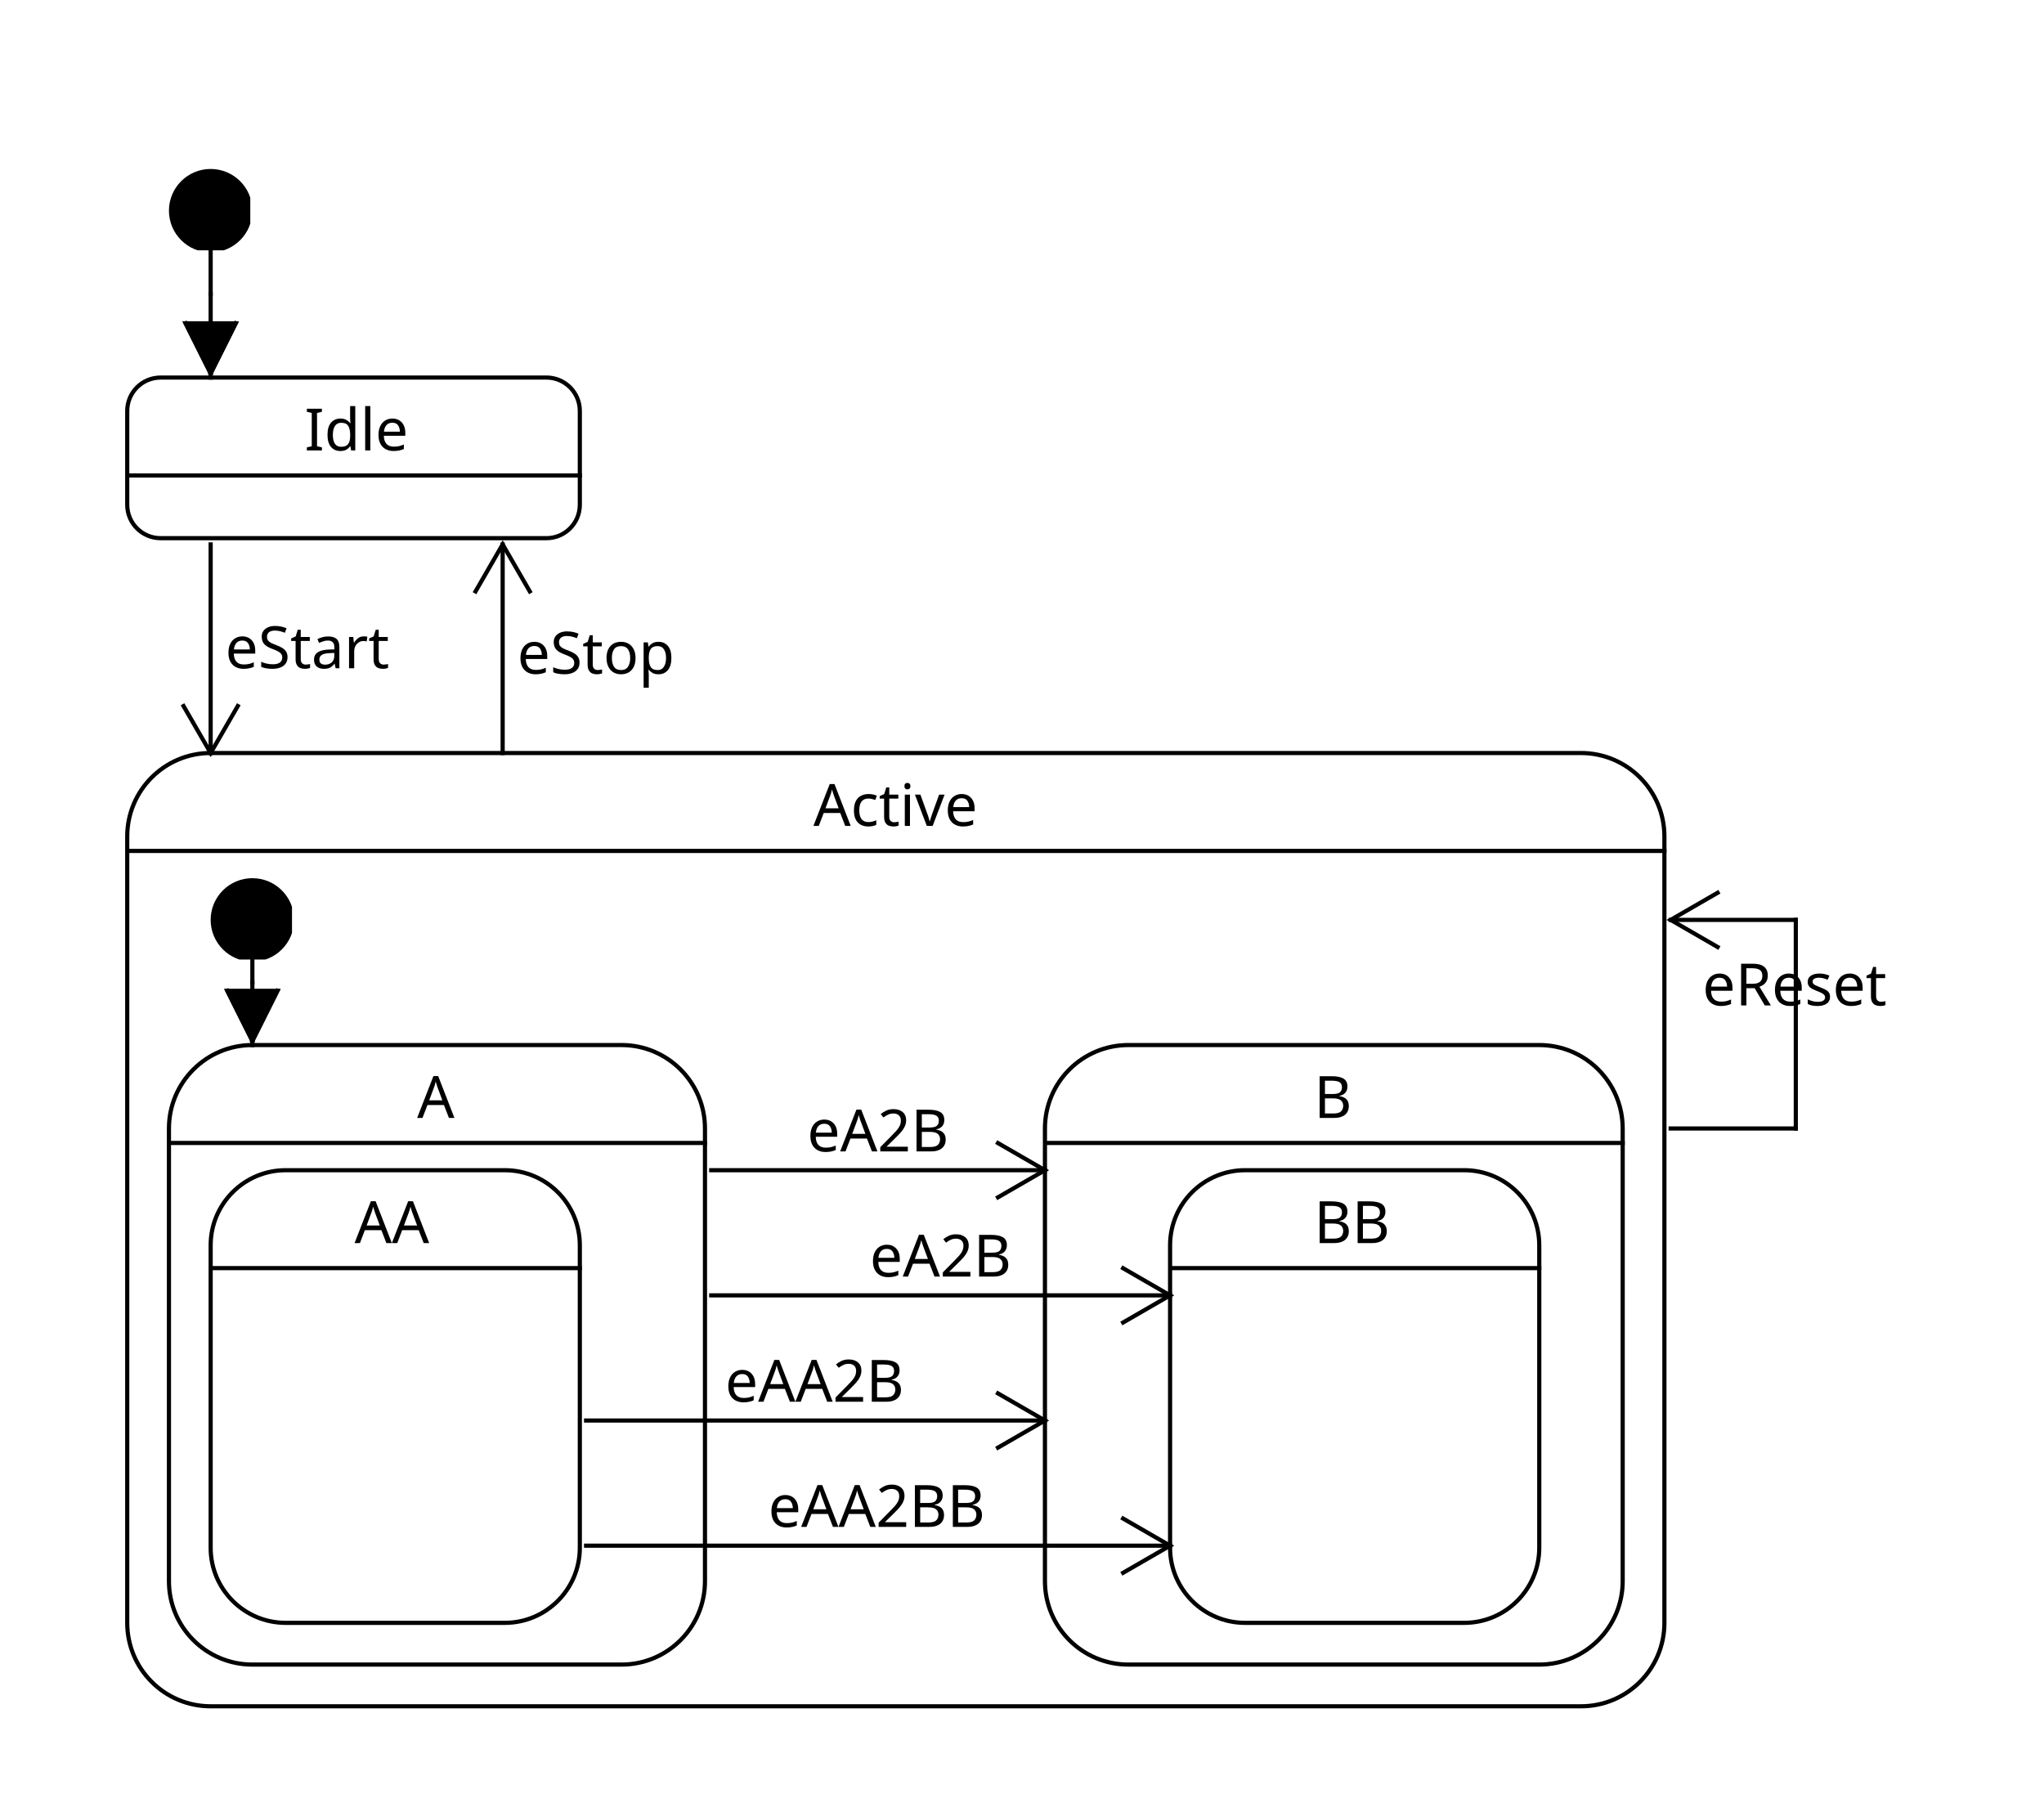
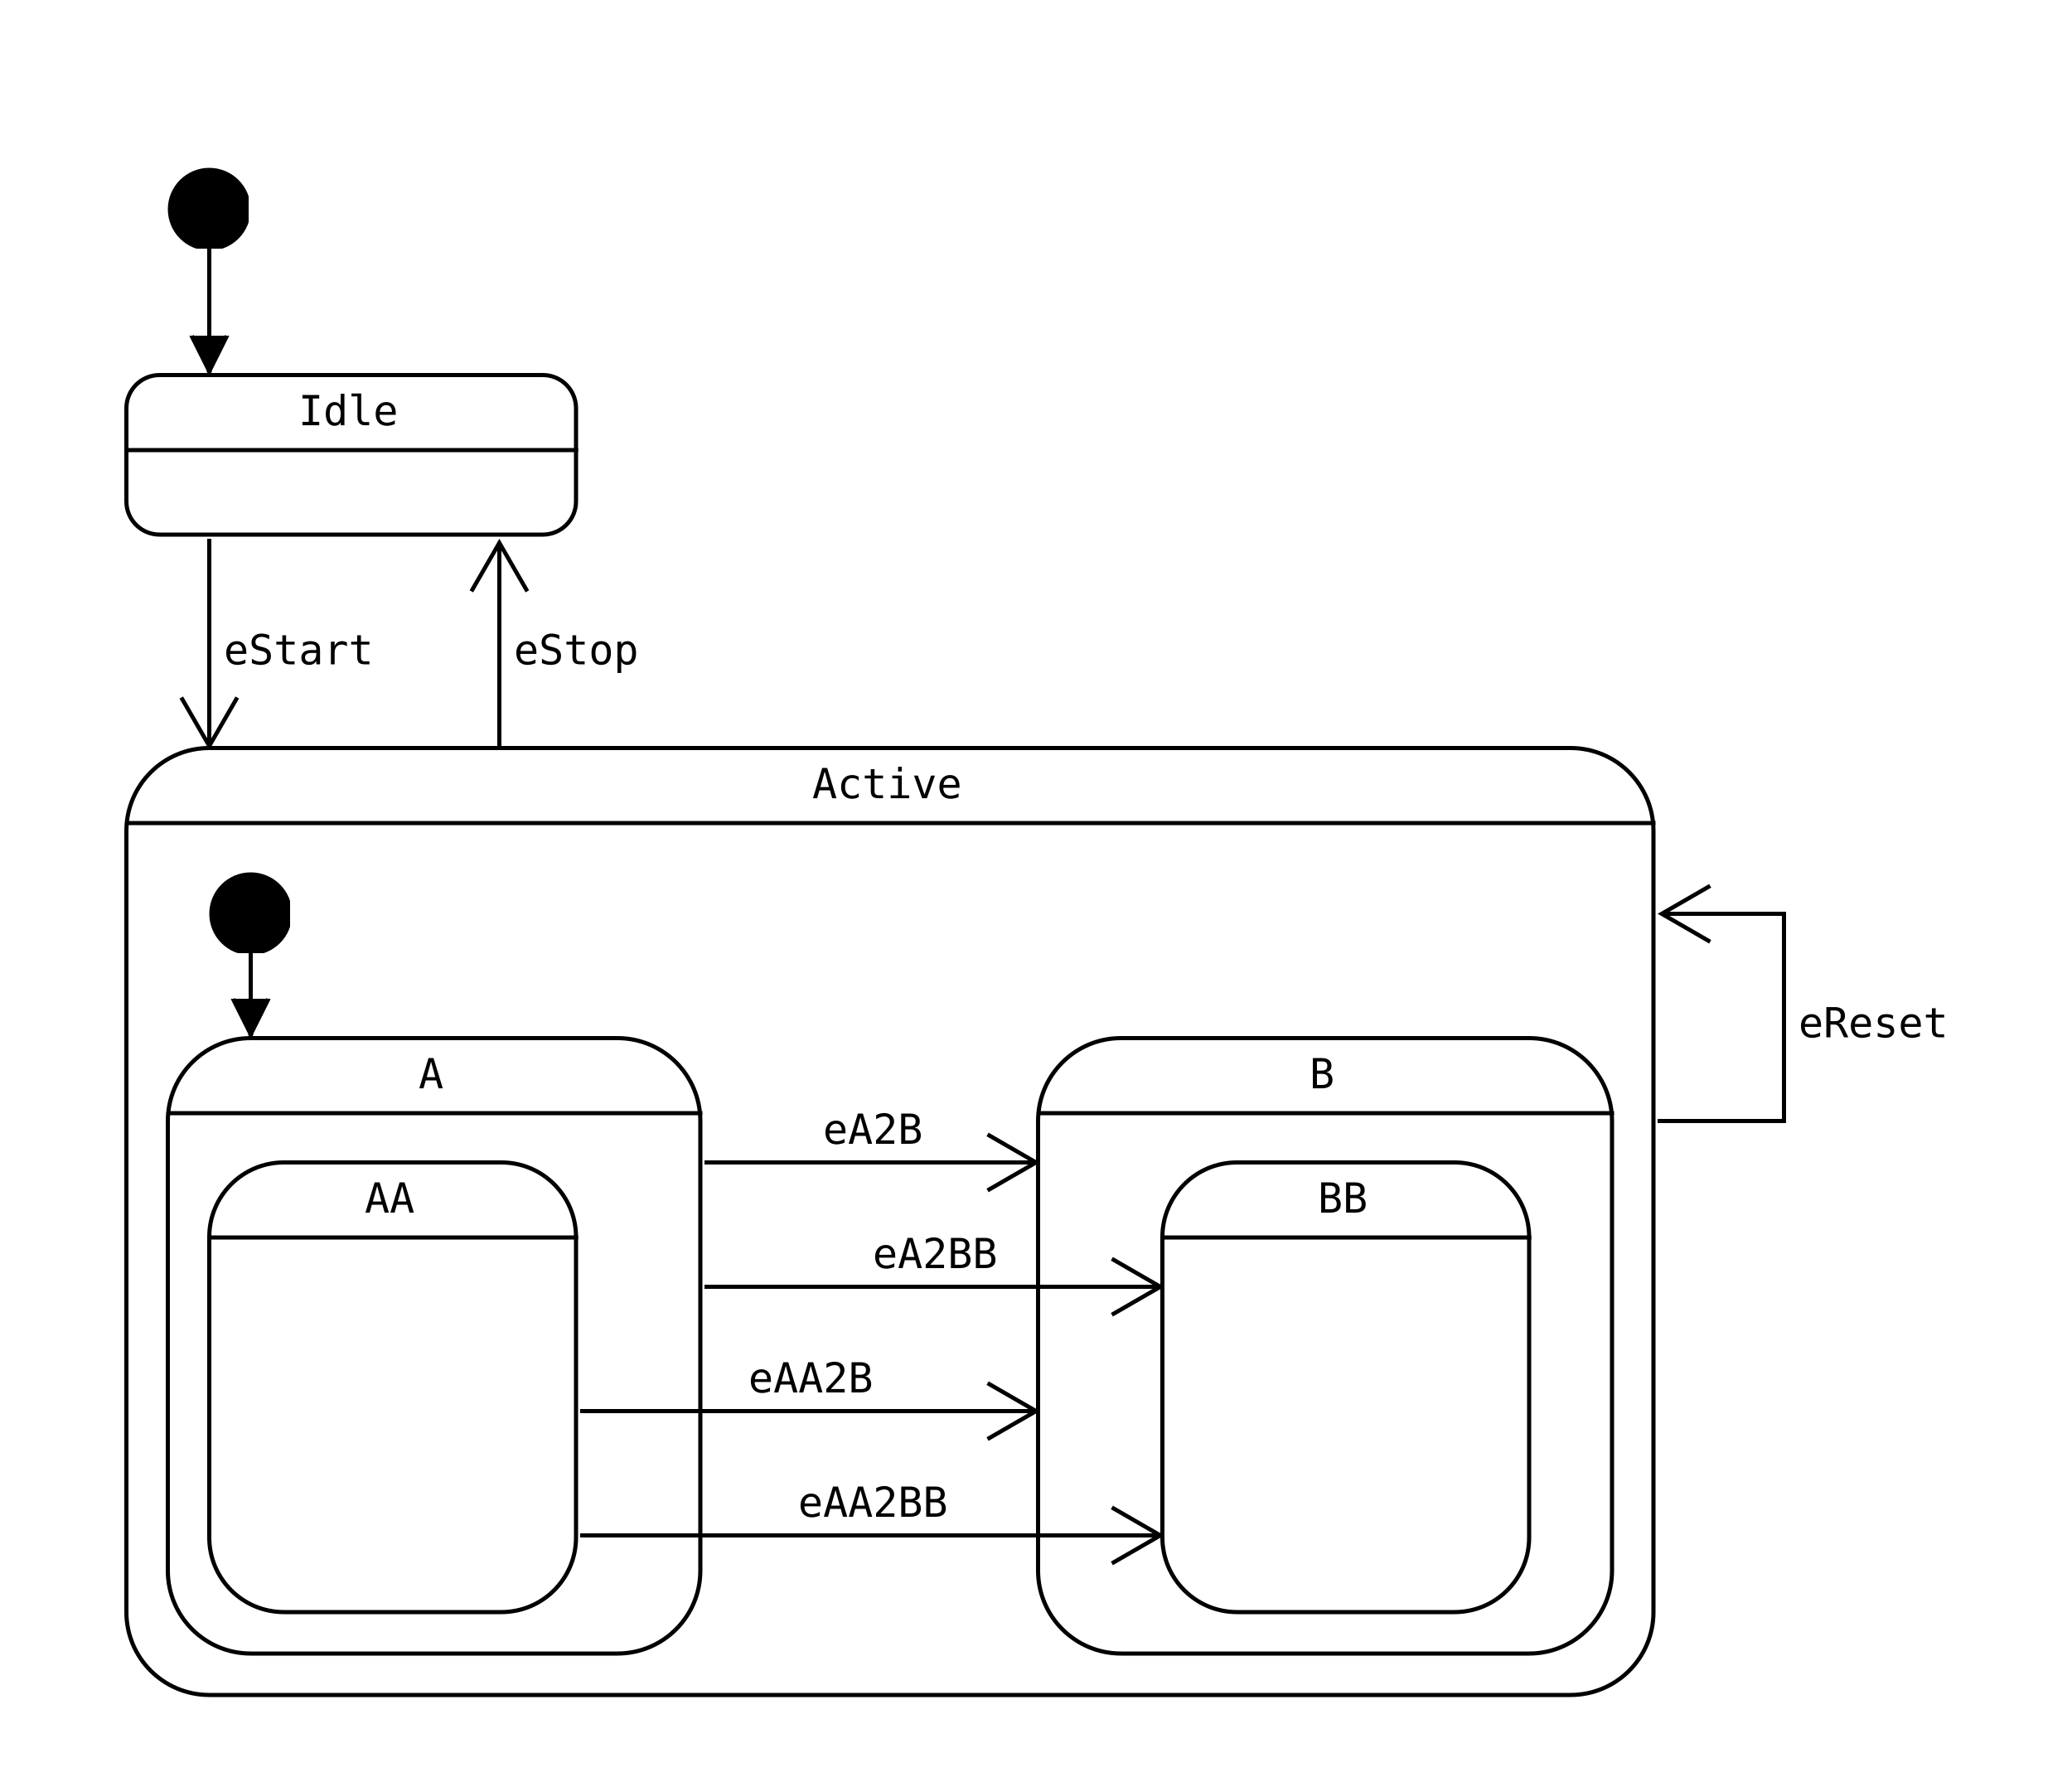
- <svg xmlns="http://www.w3.org/2000/svg" fill-opacity="1" color-rendering="auto" color-interpolation="auto" text-rendering="auto" stroke="black" stroke-linecap="square" width="490" stroke-miterlimit="10" shape-rendering="auto" stroke-opacity="1" fill="black" stroke-dasharray="none" font-weight="normal" stroke-width="1" viewBox="-20 -20 490 430" height="430" font-family="'Dialog'" font-style="normal" stroke-linejoin="miter" font-size="12" stroke-dashoffset="0" image-rendering="auto">
+ <svg xmlns="http://www.w3.org/2000/svg" fill-opacity="1" color-rendering="auto" color-interpolation="auto" text-rendering="auto" stroke="black" stroke-linecap="square" width="500" stroke-miterlimit="10" shape-rendering="auto" stroke-opacity="1" fill="black" stroke-dasharray="none" font-weight="normal" stroke-width="1" viewBox="-20 -20 500 430" height="430" font-family="'Dialog'" font-style="normal" stroke-linejoin="miter" font-size="12px" stroke-dashoffset="0" image-rendering="auto">
  <defs id="genericDefs" />
  <g>
    <defs id="defs1">
      <clipPath clipPathUnits="userSpaceOnUse" id="clipPath1">
        <path d="M0 0 L2147483647 0 L2147483647 2147483647 L0 2147483647 L0 0 Z" />
      </clipPath>
      <clipPath clipPathUnits="userSpaceOnUse" id="clipPath2">
        <path d="M0 0 L0 20 L20 20 L20 0 Z" />
      </clipPath>
      <clipPath clipPathUnits="userSpaceOnUse" id="clipPath3">
        <path d="M-0.5 -0.5 L-0.5 19.5 L19.5 19.5 L19.5 -0.5 Z" />
      </clipPath>
      <clipPath clipPathUnits="userSpaceOnUse" id="clipPath4">
        <path d="M0 0 L0 110 L90 110 L90 0 Z" />
      </clipPath>
      <clipPath clipPathUnits="userSpaceOnUse" id="clipPath5">
        <path d="M0 0 L0 150 L140 150 L140 0 Z" />
      </clipPath>
      <clipPath clipPathUnits="userSpaceOnUse" id="clipPath6">
        <path d="M0 0 L0 150 L130 150 L130 0 Z" />
      </clipPath>
      <clipPath clipPathUnits="userSpaceOnUse" id="clipPath7">
        <path d="M0 0 L0 230 L370 230 L370 0 Z" />
      </clipPath>
      <clipPath clipPathUnits="userSpaceOnUse" id="clipPath8">
        <path d="M0 0 L0 40 L110 40 L110 0 Z" />
      </clipPath>
      <clipPath clipPathUnits="userSpaceOnUse" id="clipPath9">
        <path d="M0 0 L0 80 L50 80 L50 0 Z" />
      </clipPath>
      <clipPath clipPathUnits="userSpaceOnUse" id="clipPath10">
        <path d="M-0.5 -0.5 L-0.5 79.5 L49.5 79.5 L49.5 -0.5 Z" />
      </clipPath>
      <clipPath clipPathUnits="userSpaceOnUse" id="clipPath11">
        <path d="M0 0 L0 90 L50 90 L50 0 Z" />
      </clipPath>
      <clipPath clipPathUnits="userSpaceOnUse" id="clipPath12">
        <path d="M-0.5 -0.5 L-0.5 89.5 L49.5 89.5 L49.5 -0.5 Z" />
      </clipPath>
      <clipPath clipPathUnits="userSpaceOnUse" id="clipPath13">
        <path d="M0 0 L0 40 L170 40 L170 0 Z" />
      </clipPath>
      <clipPath clipPathUnits="userSpaceOnUse" id="clipPath14">
        <path d="M0 0 L0 40 L140 40 L140 0 Z" />
      </clipPath>
      <clipPath clipPathUnits="userSpaceOnUse" id="clipPath15">
-         <path d="M0 0 L0 80 L80 80 L80 0 Z" />
+         <path d="M0 0 L0 80 L90 80 L90 0 Z" />
      </clipPath>
      <clipPath clipPathUnits="userSpaceOnUse" id="clipPath16">
        <path d="M0 0 L0 80 L60 80 L60 0 Z" />
      </clipPath>
-       <clipPath clipPathUnits="userSpaceOnUse" id="clipPath17">
-         <path d="M0 0 L0 80 L70 80 L70 0 Z" />
-       </clipPath>
    </defs>
-     <g font-family="sans-serif" font-size="14" transform="translate(30.5,190.5)">
+     <g font-family="monospace" font-size="10px" transform="translate(30.5,190.5)">
      <circle r="10" clip-path="url(#clipPath3)" cx="10" cy="10" stroke="none" />
    </g>
-     <g font-family="sans-serif" font-size="14" transform="translate(20.5,20.5)">
+     <g font-family="monospace" font-size="10px" transform="translate(20.5,20.5)">
      <circle r="10" clip-path="url(#clipPath3)" cx="10" cy="10" stroke="none" />
    </g>
    <g fill="rgb(255,255,255)" fill-opacity="0" transform="translate(260,260)" stroke-opacity="0" stroke="rgb(255,255,255)">
      <rect x="0.5" y="0.5" clip-path="url(#clipPath4)" width="88.5" rx="18" ry="18" height="108.5" stroke="none" />
    </g>
    <g transform="translate(260,260)">
      <rect x="0.5" y="0.5" clip-path="url(#clipPath4)" fill="none" width="88.5" rx="18" ry="18" height="108.5" />
-       <text x="35" font-size="14" y="17.969" clip-path="url(#clipPath4)" font-family="sans-serif" stroke="none" xml:space="preserve">BB</text>
-       <path fill="none" d="M1 23.969 L89 23.969" clip-path="url(#clipPath4)" />
+       <text x="38" font-size="10px" y="12.609" clip-path="url(#clipPath4)" font-family="monospace" stroke="none" xml:space="preserve">BB</text>
+       <path fill="none" d="M1 18.609 L89 18.609" clip-path="url(#clipPath4)" />
    </g>
    <g fill="rgb(255,255,255)" fill-opacity="0" transform="translate(30,260)" stroke-opacity="0" stroke="rgb(255,255,255)">
      <rect x="0.5" y="0.5" clip-path="url(#clipPath4)" width="88.5" rx="18" ry="18" height="108.5" stroke="none" />
    </g>
    <g transform="translate(30,260)">
      <rect x="0.5" y="0.5" clip-path="url(#clipPath4)" fill="none" width="88.5" rx="18" ry="18" height="108.5" />
-       <text x="35" font-size="14" y="17.969" clip-path="url(#clipPath4)" font-family="sans-serif" stroke="none" xml:space="preserve">AA</text>
-       <path fill="none" d="M1 23.969 L89 23.969" clip-path="url(#clipPath4)" />
+       <text x="38" font-size="10px" y="12.609" clip-path="url(#clipPath4)" font-family="monospace" stroke="none" xml:space="preserve">AA</text>
+       <path fill="none" d="M1 18.609 L89 18.609" clip-path="url(#clipPath4)" />
    </g>
    <g fill="rgb(255,255,255)" fill-opacity="0" transform="translate(230,230)" stroke-opacity="0" stroke="rgb(255,255,255)">
      <rect x="0.5" y="0.5" clip-path="url(#clipPath5)" width="138.5" rx="20" ry="20" height="148.5" stroke="none" />
    </g>
    <g transform="translate(230,230)">
      <rect x="0.5" y="0.5" clip-path="url(#clipPath5)" fill="none" width="138.5" rx="20" ry="20" height="148.5" />
-       <text x="65" font-size="14" y="17.969" clip-path="url(#clipPath5)" font-family="sans-serif" stroke="none" xml:space="preserve">B</text>
-       <path fill="none" d="M1 23.969 L139 23.969" clip-path="url(#clipPath5)" />
+       <text x="66" font-size="10px" y="12.609" clip-path="url(#clipPath5)" font-family="monospace" stroke="none" xml:space="preserve">B</text>
+       <path fill="none" d="M1 18.609 L139 18.609" clip-path="url(#clipPath5)" />
    </g>
    <g fill="rgb(255,255,255)" fill-opacity="0" transform="translate(20,230)" stroke-opacity="0" stroke="rgb(255,255,255)">
      <rect x="0.5" y="0.5" clip-path="url(#clipPath6)" width="128.5" rx="20" ry="20" height="148.5" stroke="none" />
    </g>
    <g transform="translate(20,230)">
      <rect x="0.5" y="0.5" clip-path="url(#clipPath6)" fill="none" width="128.5" rx="20" ry="20" height="148.5" />
-       <text x="60" font-size="14" y="17.969" clip-path="url(#clipPath6)" font-family="sans-serif" stroke="none" xml:space="preserve">A</text>
-       <path fill="none" d="M1 23.969 L129 23.969" clip-path="url(#clipPath6)" />
+       <text x="61" font-size="10px" y="12.609" clip-path="url(#clipPath6)" font-family="monospace" stroke="none" xml:space="preserve">A</text>
+       <path fill="none" d="M1 18.609 L129 18.609" clip-path="url(#clipPath6)" />
    </g>
    <g fill="rgb(255,255,255)" fill-opacity="0" transform="translate(10,160)" stroke-opacity="0" stroke="rgb(255,255,255)">
      <rect x="0.5" y="0.5" clip-path="url(#clipPath7)" width="368.5" rx="20" ry="20" height="228.5" stroke="none" />
    </g>
    <g transform="translate(10,160)">
      <rect x="0.5" y="0.5" clip-path="url(#clipPath7)" fill="none" width="368.5" rx="20" ry="20" height="228.5" />
-       <text x="165" font-size="14" y="17.969" clip-path="url(#clipPath7)" font-family="sans-serif" stroke="none" xml:space="preserve">Active</text>
-       <path fill="none" d="M1 23.969 L369 23.969" clip-path="url(#clipPath7)" />
+       <text x="166" font-size="10px" y="12.609" clip-path="url(#clipPath7)" font-family="monospace" stroke="none" xml:space="preserve">Active</text>
+       <path fill="none" d="M1 18.609 L369 18.609" clip-path="url(#clipPath7)" />
    </g>
    <g fill="rgb(255,255,255)" fill-opacity="0" transform="translate(10,70)" stroke-opacity="0" stroke="rgb(255,255,255)">
      <rect x="0.5" y="0.5" clip-path="url(#clipPath8)" width="108.5" rx="8" ry="8" height="38.5" stroke="none" />
    </g>
    <g transform="translate(10,70)">
      <rect x="0.5" y="0.5" clip-path="url(#clipPath8)" fill="none" width="108.5" rx="8" ry="8" height="38.5" />
-       <text x="43" font-size="14" y="17.969" clip-path="url(#clipPath8)" font-family="sans-serif" stroke="none" xml:space="preserve">Idle</text>
-       <path fill="none" d="M1 23.969 L109 23.969" clip-path="url(#clipPath8)" />
+       <text x="42" font-size="10px" y="12.609" clip-path="url(#clipPath8)" font-family="monospace" stroke="none" xml:space="preserve">Idle</text>
+       <path fill="none" d="M1 18.609 L109 18.609" clip-path="url(#clipPath8)" />
    </g>
-     <g font-family="sans-serif" font-size="14" transform="translate(10.5,170.5)">
+     <g font-family="monospace" font-size="10px" transform="translate(10.5,170.5)">
      <line y2="45" fill="none" x1="30" clip-path="url(#clipPath10)" x2="30" y1="60" />
      <line y2="30" fill="none" x1="30" clip-path="url(#clipPath10)" x2="30" y1="45" />
-       <line y2="47" fill="none" x1="30" clip-path="url(#clipPath10)" x2="24" y1="59" />
-       <line y2="47" fill="none" x1="30" clip-path="url(#clipPath10)" x2="36" y1="59" />
-       <polygon points=" 30 59 24 47 36 47" clip-path="url(#clipPath10)" stroke="none" />
-       <polygon fill="none" points=" 30 59 24 47 36 47" clip-path="url(#clipPath10)" />
+       <line y2="51" fill="none" x1="30" clip-path="url(#clipPath10)" x2="26" y1="59" />
+       <line y2="51" fill="none" x1="30" clip-path="url(#clipPath10)" x2="34" y1="59" />
+       <polygon points=" 30 59 26 51 34 51" clip-path="url(#clipPath10)" stroke="none" />
+       <polygon fill="none" points=" 30 59 26 51 34 51" clip-path="url(#clipPath10)" />
    </g>
-     <g font-family="sans-serif" font-size="14" transform="translate(0.5,0.5)">
+     <g font-family="monospace" font-size="10px" transform="translate(0.5,0.5)">
      <line y2="50" fill="none" x1="30" clip-path="url(#clipPath12)" x2="30" y1="70" />
      <line y2="30" fill="none" x1="30" clip-path="url(#clipPath12)" x2="30" y1="50" />
-       <line y2="57" fill="none" x1="30" clip-path="url(#clipPath12)" x2="24" y1="69" />
-       <line y2="57" fill="none" x1="30" clip-path="url(#clipPath12)" x2="36" y1="69" />
-       <polygon points=" 30 69 24 57 36 57" clip-path="url(#clipPath12)" stroke="none" />
-       <polygon fill="none" points=" 30 69 24 57 36 57" clip-path="url(#clipPath12)" />
+       <line y2="61" fill="none" x1="30" clip-path="url(#clipPath12)" x2="26" y1="69" />
+       <line y2="61" fill="none" x1="30" clip-path="url(#clipPath12)" x2="34" y1="69" />
+       <polygon points=" 30 69 26 61 34 61" clip-path="url(#clipPath12)" stroke="none" />
+       <polygon fill="none" points=" 30 69 26 61 34 61" clip-path="url(#clipPath12)" />
    </g>
    <g transform="translate(110,330)">
-       <path fill="none" d="M10.5 20.5 L150.5 20.5" clip-path="url(#clipPath13)" />
-       <path fill="none" d="M139.242 27 L150.5 20.5 L139.242 14" clip-path="url(#clipPath13)" />
-       <text x="54.168" font-size="14" y="16" clip-path="url(#clipPath13)" font-family="sans-serif" stroke="none" xml:space="preserve">eAA2BB</text>
+       <path fill="none" d="M10.5 20.5 L149.5 20.5" clip-path="url(#clipPath13)" />
+       <path fill="none" d="M138.742 27 L150 20.5 L138.742 14" clip-path="url(#clipPath13)" />
+       <text x="62.591" font-size="10px" y="16" clip-path="url(#clipPath13)" font-family="monospace" stroke="none" xml:space="preserve">eAA2BB</text>
    </g>
    <g transform="translate(110,300)">
-       <path fill="none" d="M10.5 20.5 L120.5 20.5" clip-path="url(#clipPath14)" />
-       <path fill="none" d="M109.242 27 L120.5 20.5 L109.242 14" clip-path="url(#clipPath14)" />
-       <text x="43.837" font-size="14" y="16" clip-path="url(#clipPath14)" font-family="sans-serif" stroke="none" xml:space="preserve">eAA2B</text>
+       <path fill="none" d="M10.5 20.5 L119.5 20.5" clip-path="url(#clipPath14)" />
+       <path fill="none" d="M108.742 27 L120 20.5 L108.742 14" clip-path="url(#clipPath14)" />
+       <text x="50.592" font-size="10px" y="16" clip-path="url(#clipPath14)" font-family="monospace" stroke="none" xml:space="preserve">eAA2B</text>
    </g>
    <g transform="translate(140,270)">
-       <path fill="none" d="M10.5 20.5 L120.5 20.5" clip-path="url(#clipPath14)" />
-       <path fill="none" d="M109.242 27 L120.5 20.5 L109.242 14" clip-path="url(#clipPath14)" />
-       <text x="48.506" font-size="14" y="16" clip-path="url(#clipPath14)" font-family="sans-serif" stroke="none" xml:space="preserve">eA2B</text>
+       <path fill="none" d="M10.5 20.5 L119.5 20.5" clip-path="url(#clipPath14)" />
+       <path fill="none" d="M108.742 27 L120 20.5 L108.742 14" clip-path="url(#clipPath14)" />
+       <text x="50.592" font-size="10px" y="16" clip-path="url(#clipPath14)" font-family="monospace" stroke="none" xml:space="preserve">eA2BB</text>
    </g>
    <g transform="translate(140,240)">
-       <path fill="none" d="M10.5 20.5 L90.5 20.5" clip-path="url(#clipPath8)" />
-       <path fill="none" d="M79.242 27 L90.5 20.5 L79.242 14" clip-path="url(#clipPath8)" />
-       <text x="33.506" font-size="14" y="16" clip-path="url(#clipPath8)" font-family="sans-serif" stroke="none" xml:space="preserve">eA2B</text>
+       <path fill="none" d="M10.5 20.5 L89.5 20.5" clip-path="url(#clipPath8)" />
+       <path fill="none" d="M78.742 27 L90 20.5 L78.742 14" clip-path="url(#clipPath8)" />
+       <text x="38.592" font-size="10px" y="16" clip-path="url(#clipPath8)" font-family="monospace" stroke="none" xml:space="preserve">eA2B</text>
    </g>
    <g transform="translate(370,190)">
      <path fill="none" d="M10.5 60.5 L40.5 60.5" clip-path="url(#clipPath15)" />
      <path fill="none" d="M40.5 60.5 L40.5 10.5" clip-path="url(#clipPath15)" />
-       <path fill="none" d="M40.5 10.5 L10.5 10.5" clip-path="url(#clipPath15)" />
-       <path fill="none" d="M21.758 4 L10.5 10.5 L21.758 17" clip-path="url(#clipPath15)" />
-       <text x="18.133" font-size="14" y="31" clip-path="url(#clipPath15)" font-family="sans-serif" stroke="none" xml:space="preserve">eReset</text>
+       <path fill="none" d="M40.5 10.5 L11.5 10.5" clip-path="url(#clipPath15)" />
+       <path fill="none" d="M22.258 4 L11 10.5 L22.258 17" clip-path="url(#clipPath15)" />
+       <text x="44" font-size="10px" y="40.305" clip-path="url(#clipPath15)" font-family="monospace" stroke="none" xml:space="preserve">eReset</text>
    </g>
    <g transform="translate(90,100)">
-       <path fill="none" d="M10.5 60.5 L10.5 10.5" clip-path="url(#clipPath16)" />
-       <path fill="none" d="M17 21.758 L10.5 10.5 L4 21.758" clip-path="url(#clipPath16)" />
-       <text x="14" font-size="14" y="41.484" clip-path="url(#clipPath16)" font-family="sans-serif" stroke="none" xml:space="preserve">eStop</text>
+       <path fill="none" d="M10.5 60.5 L10.5 11.5" clip-path="url(#clipPath16)" />
+       <path fill="none" d="M17 22.258 L10.5 11 L4 22.258" clip-path="url(#clipPath16)" />
+       <text x="14" font-size="10px" y="40.305" clip-path="url(#clipPath16)" font-family="monospace" stroke="none" xml:space="preserve">eStop</text>
    </g>
    <g transform="translate(20,100)">
-       <path fill="none" d="M10.5 10.5 L10.5 60.5" clip-path="url(#clipPath17)" />
-       <path fill="none" d="M4 49.242 L10.5 60.5 L17 49.242" clip-path="url(#clipPath17)" />
-       <text x="14" font-size="14" y="40.18" clip-path="url(#clipPath17)" font-family="sans-serif" stroke="none" xml:space="preserve">eStart</text>
+       <path fill="none" d="M10.5 10.5 L10.5 59.5" clip-path="url(#clipPath16)" />
+       <path fill="none" d="M4 48.742 L10.5 60 L17 48.742" clip-path="url(#clipPath16)" />
+       <text x="14" font-size="10px" y="40.305" clip-path="url(#clipPath16)" font-family="monospace" stroke="none" xml:space="preserve">eStart</text>
    </g>
  </g>
</svg>
